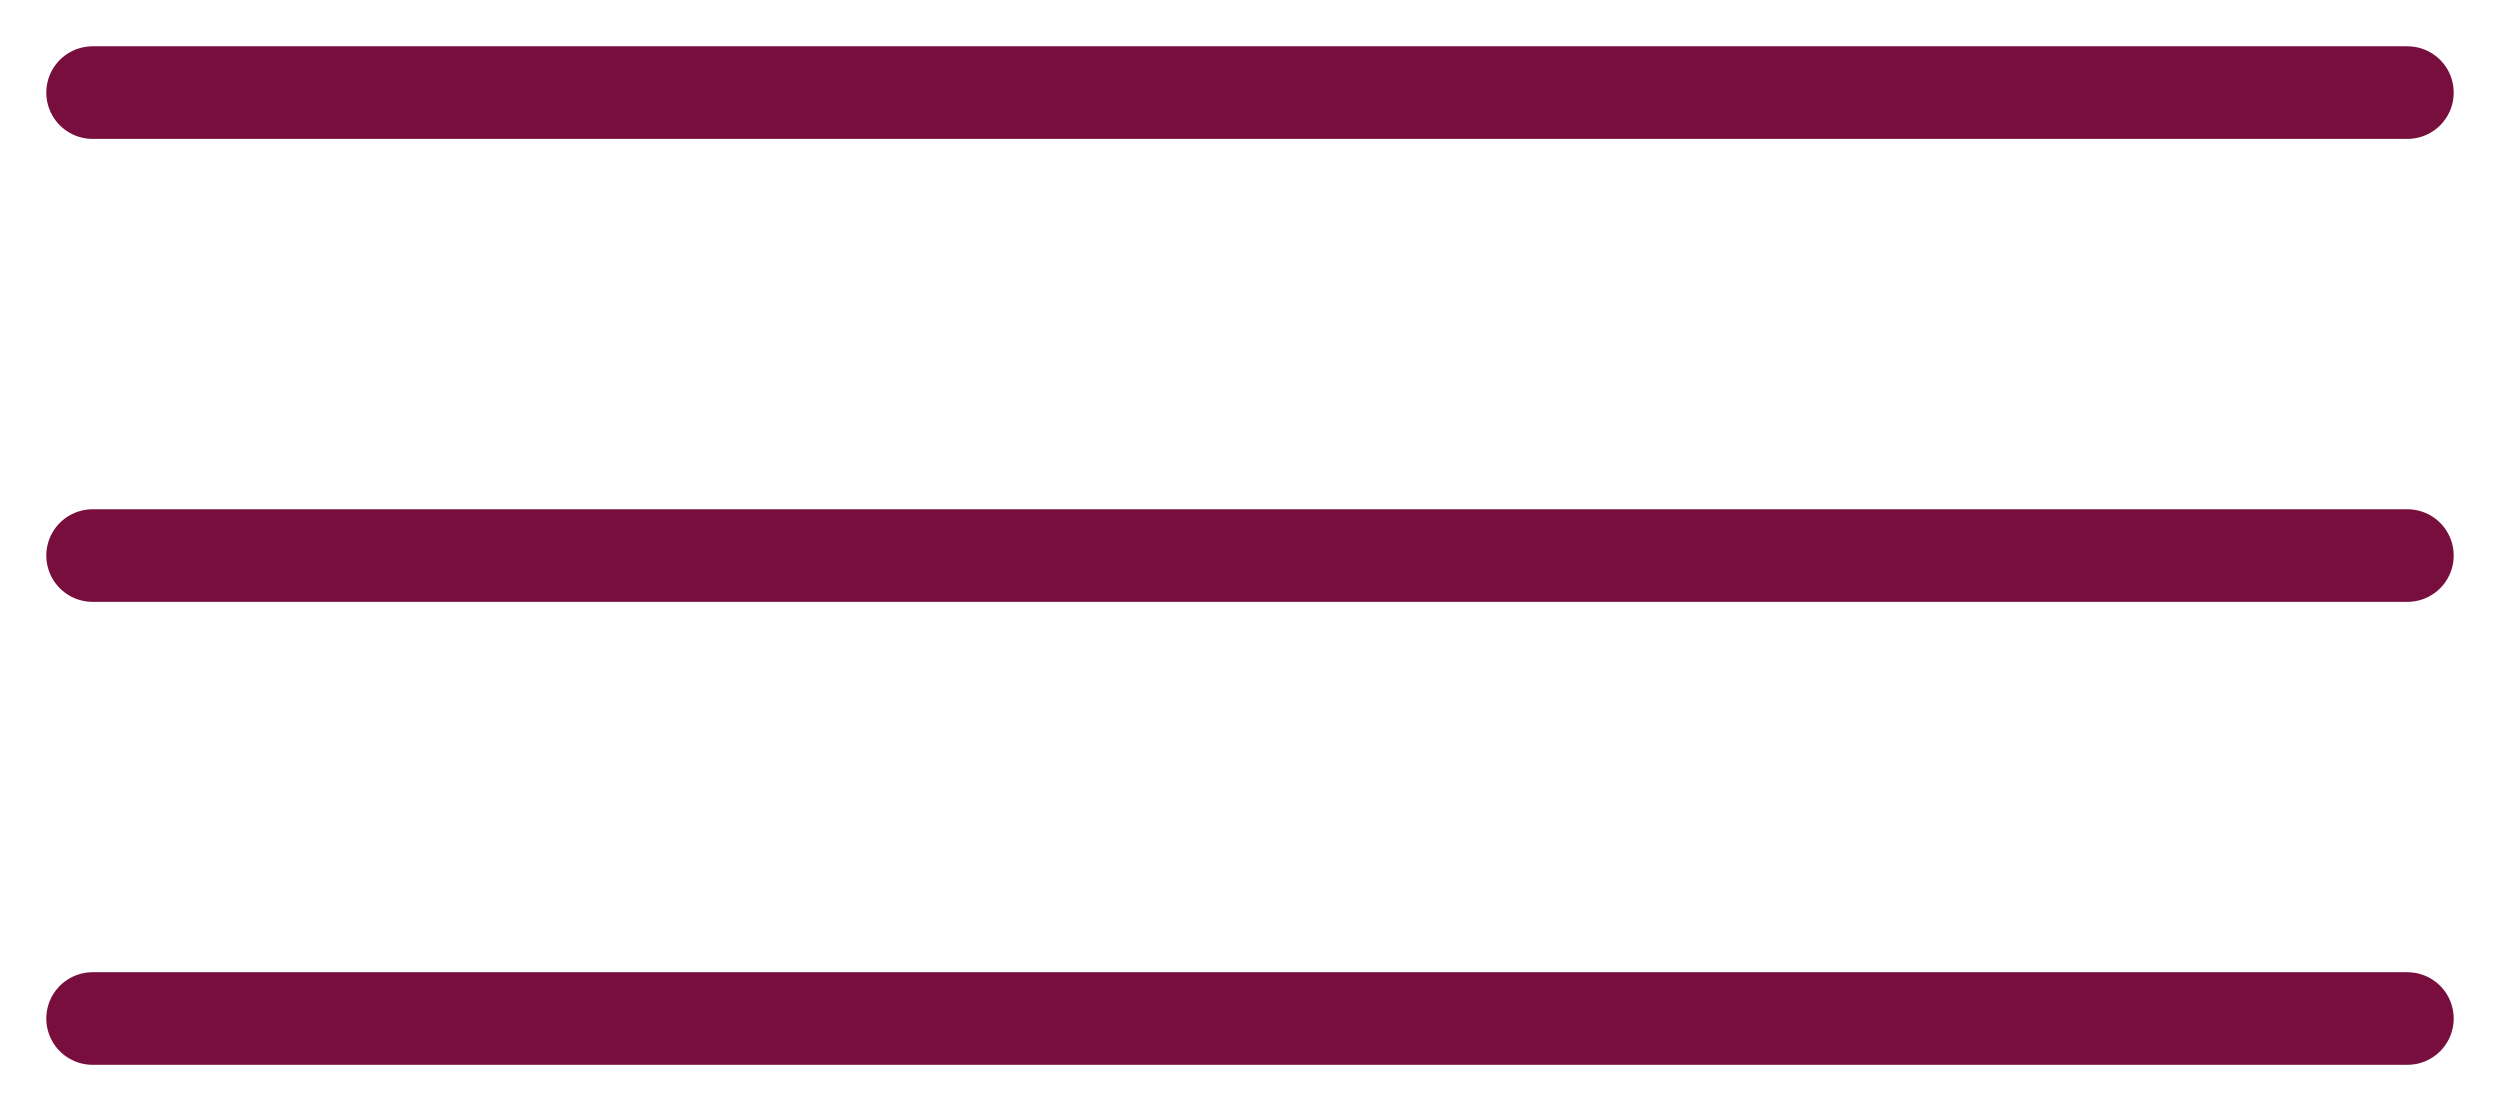
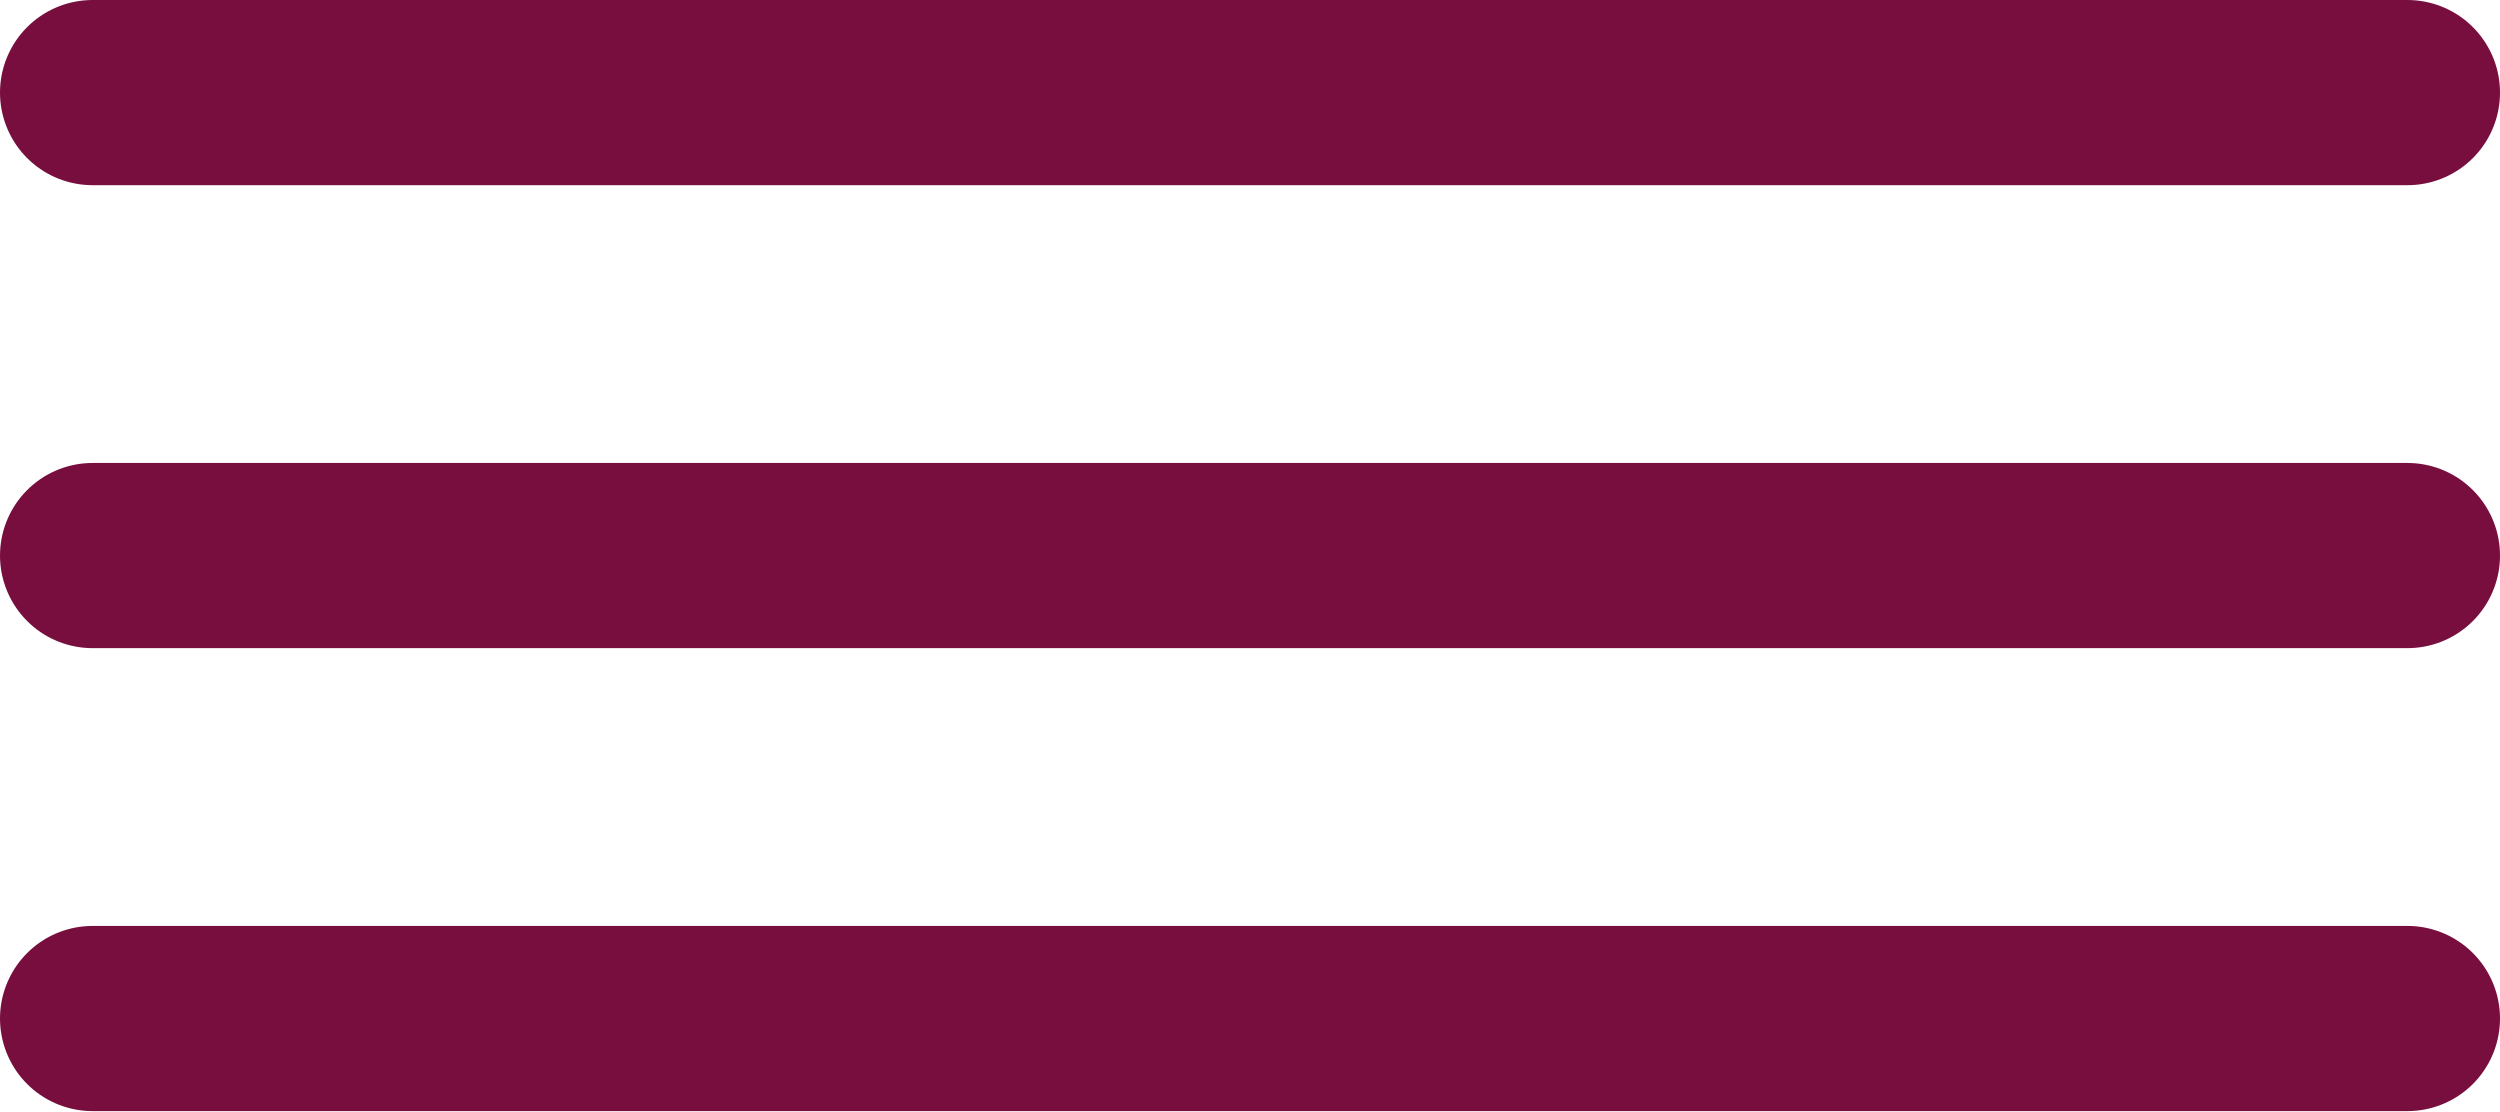
<svg xmlns="http://www.w3.org/2000/svg" width="27" height="12" viewBox="0 0 27 12" fill="none">
-   <path d="M1 1H26" stroke="#770E3D" stroke-linecap="round" />
-   <path d="M1 6H26" stroke="#770E3D" stroke-linecap="round" />
-   <path d="M1 11H26" stroke="#770E3D" stroke-linecap="round" />
+   <path d="M1 1H26" stroke="#770E3D" stroke-linecap="round" stroke-width="2" />
+   <path d="M1 6H26" stroke="#770E3D" stroke-linecap="round" stroke-width="2" />
+   <path d="M1 11H26" stroke="#770E3D" stroke-linecap="round" stroke-width="2" />
</svg>
